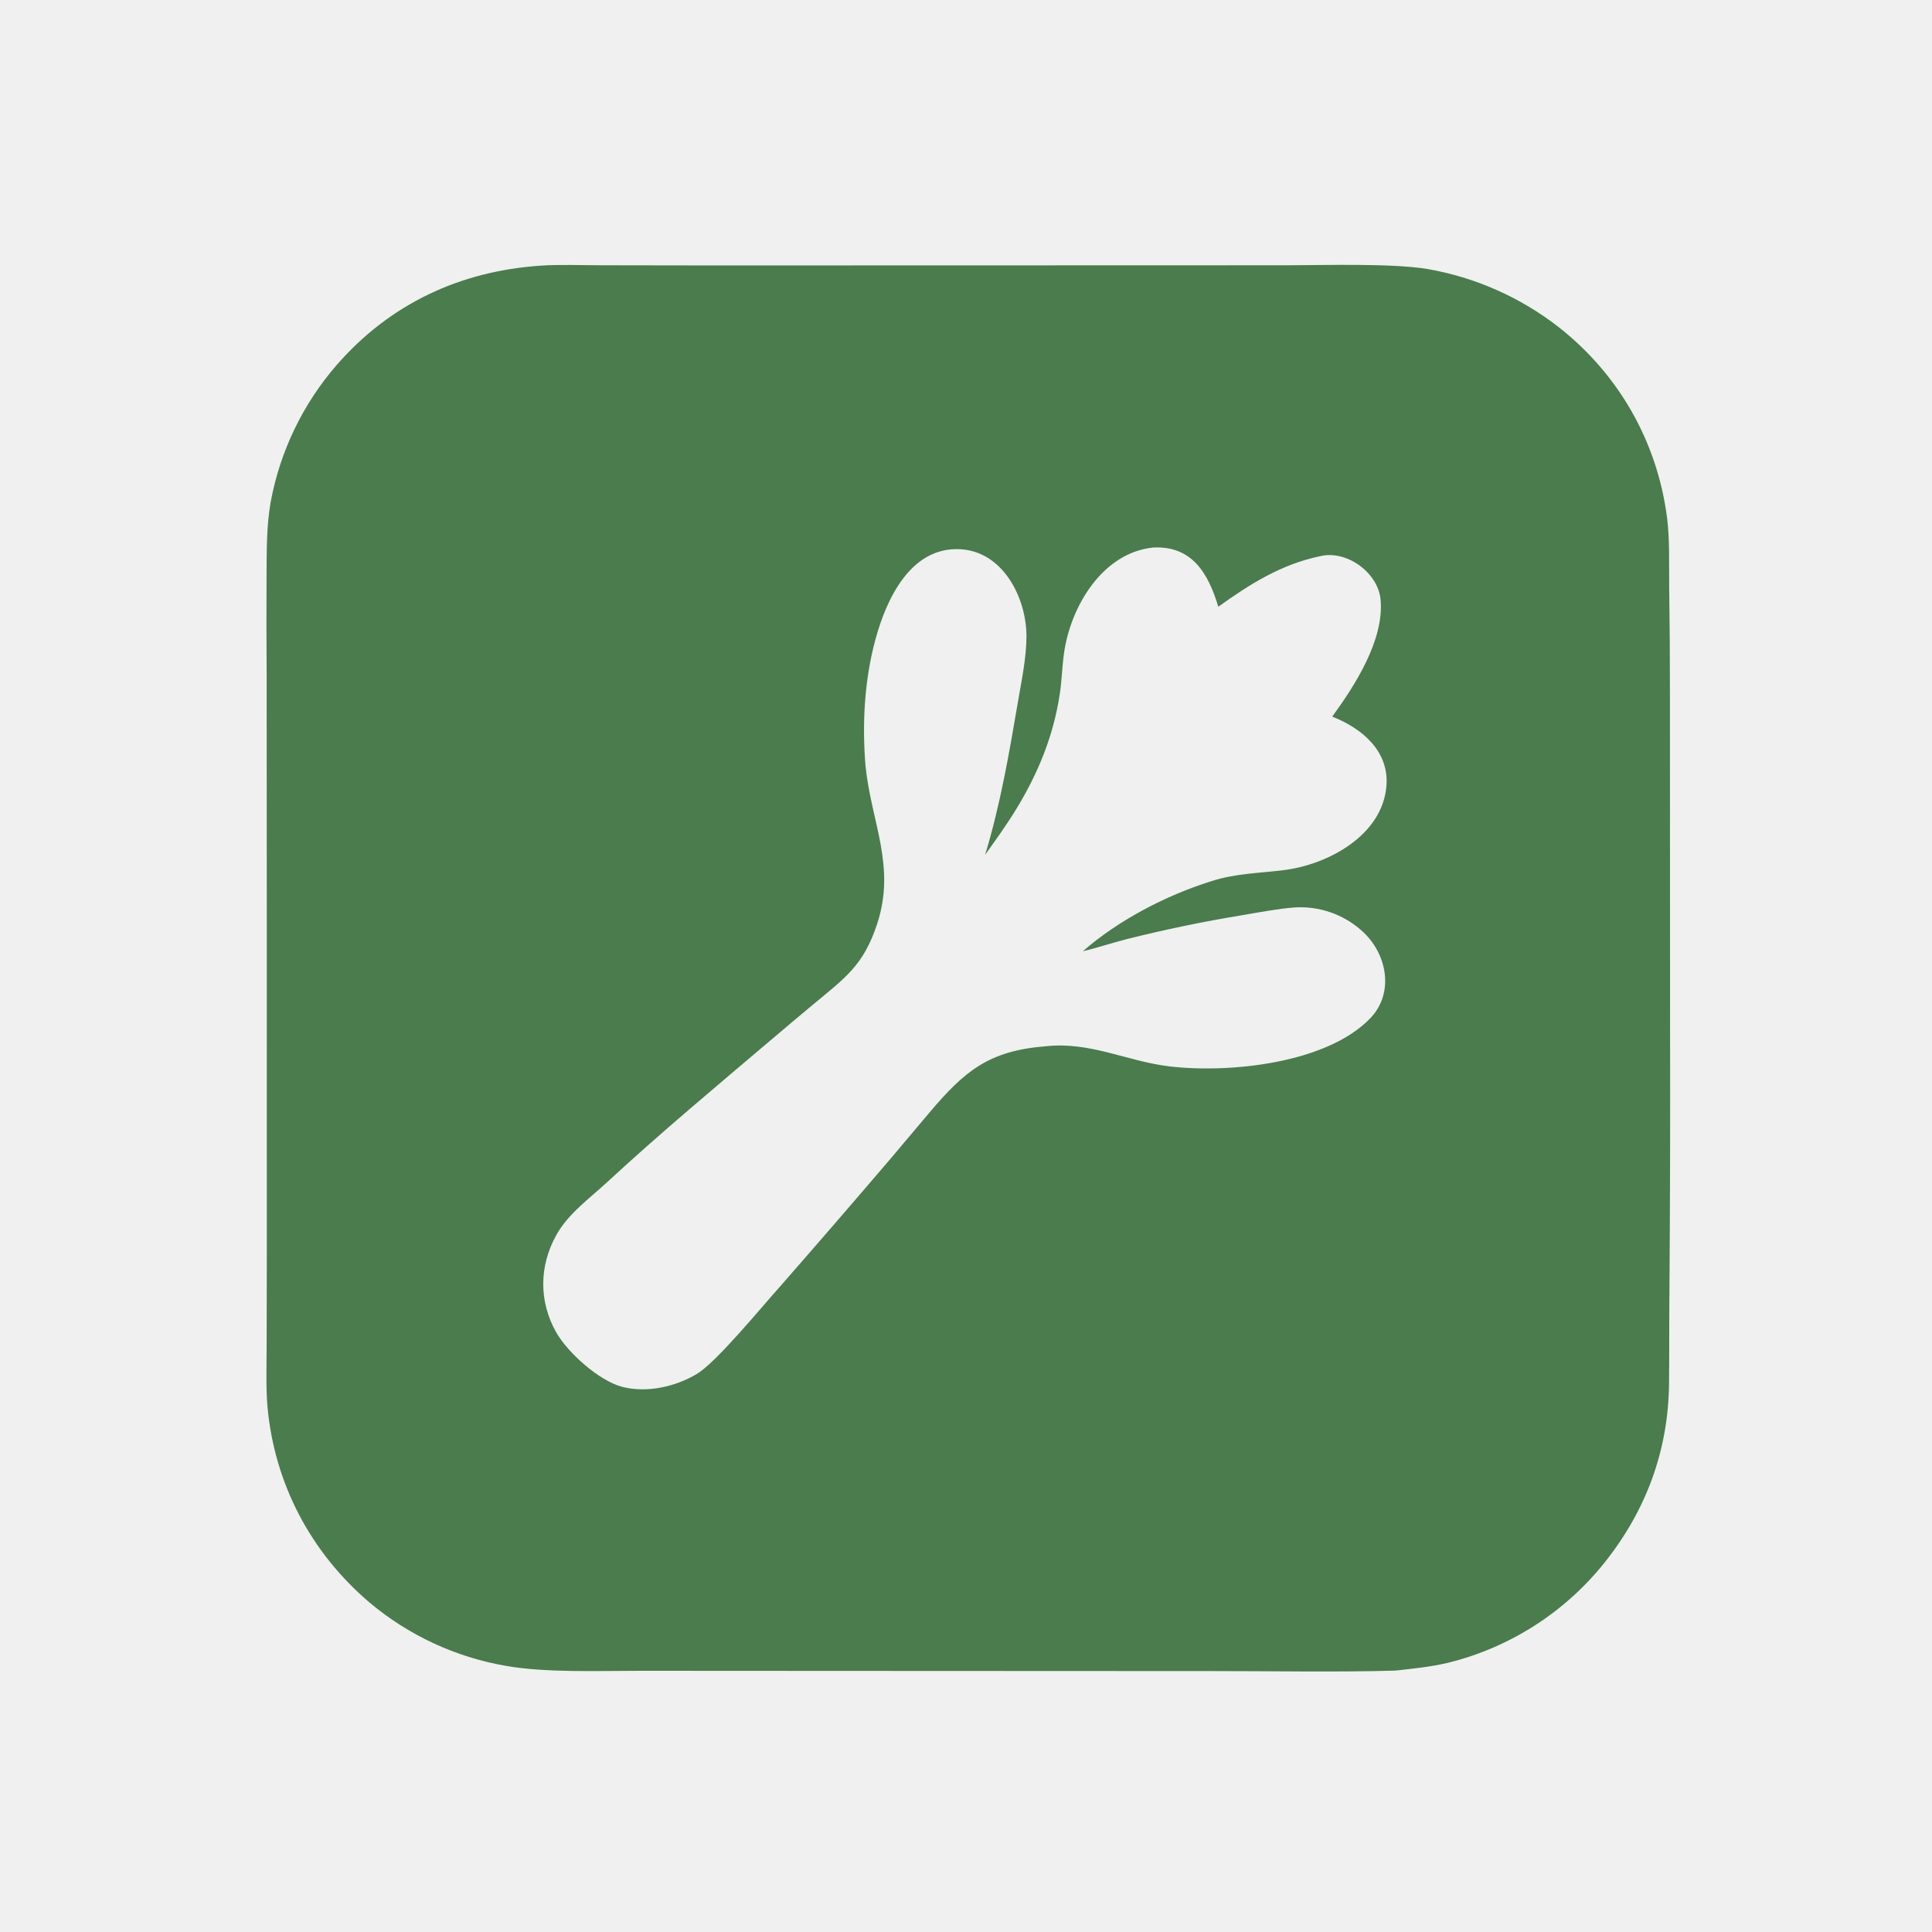
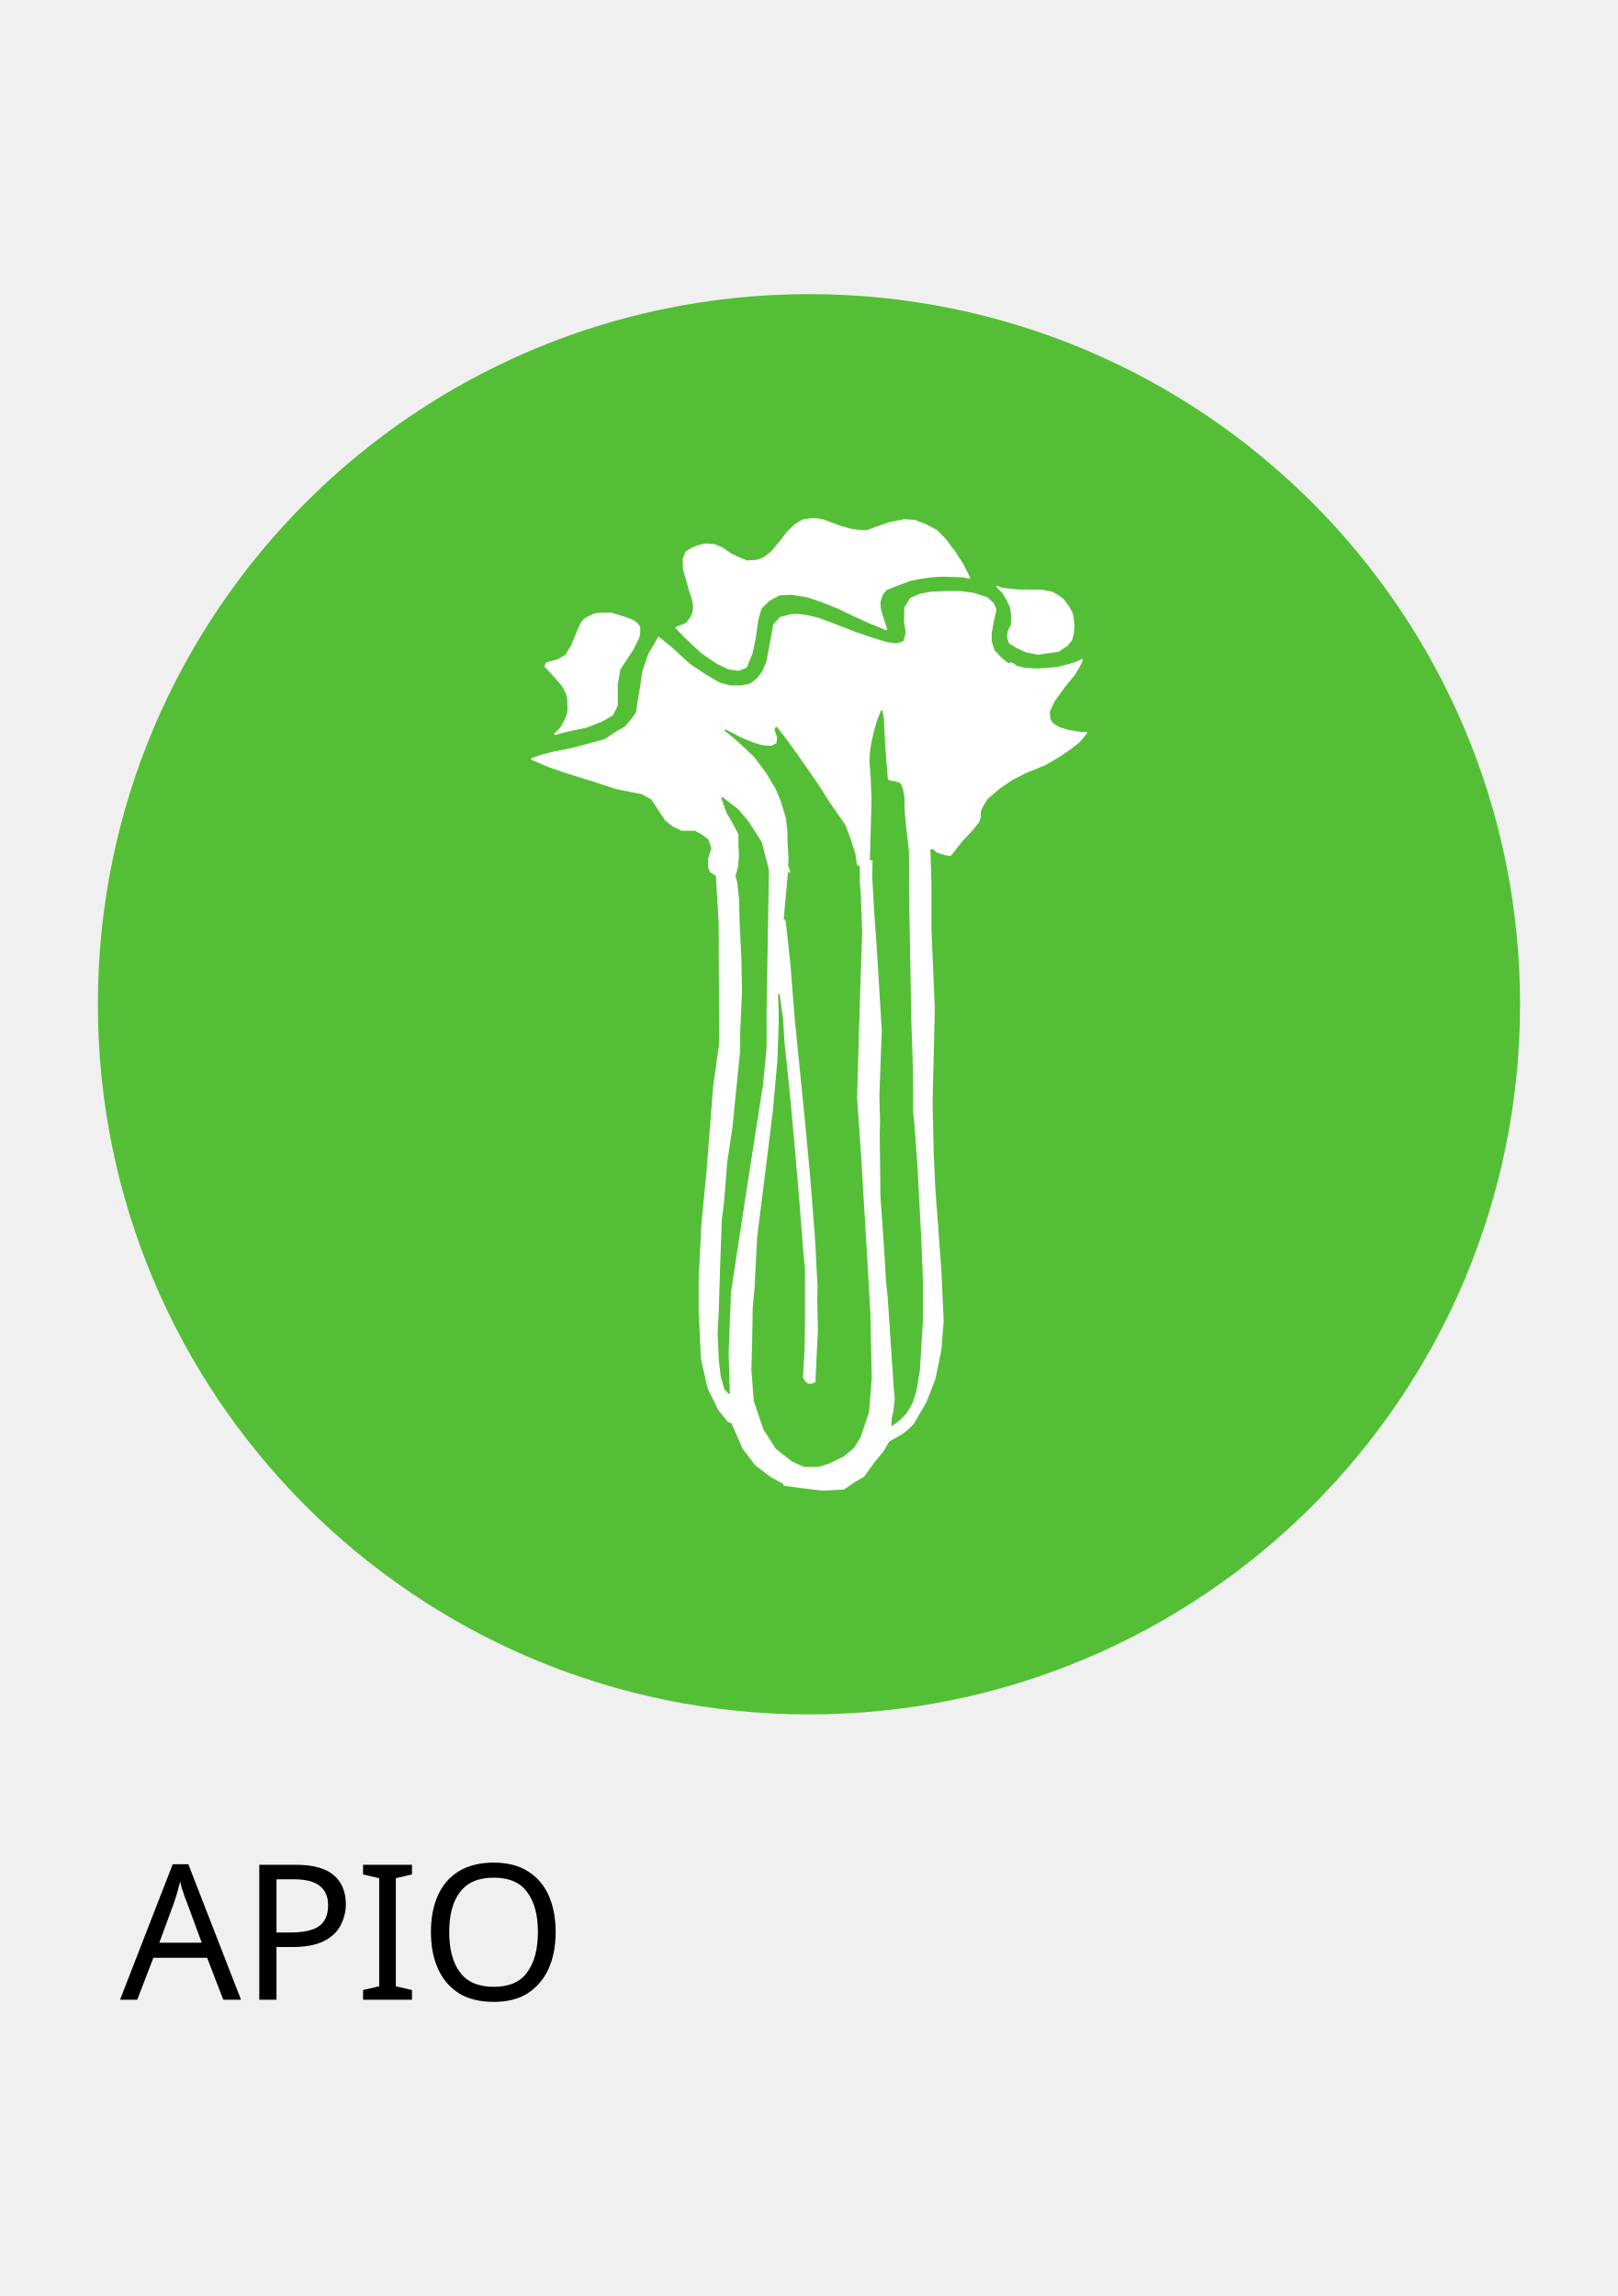
- <svg xmlns="http://www.w3.org/2000/svg" width="1024" height="1024" viewBox="0 0 1024 1024">
-   <path fill="#4A7C4E" d="M286.742 140.795C295.555 140.142 309.36 140.581 318.559 140.6L376.775 140.689L558.953 140.644L681.697 140.607C702.263 140.586 737.454 139.445 756.537 142.567C781.888 146.973 805.769 157.539 826.08 173.336C858.001 198.378 878.403 234.144 883.588 274.503C885.032 285.742 884.58 299.543 884.701 311.06C884.985 330.082 885.116 349.106 885.095 368.131L885.167 544.335C885.296 592.648 885.173 640.96 884.799 689.271C884.657 704.131 884.81 718.999 884.613 733.866C884.144 769.036 872.434 800.596 850.514 828.121C829.52 854.451 800.428 873.124 767.747 881.246C758.302 883.504 749.234 884.367 739.615 885.453C708.266 886.367 673.855 885.672 642.188 885.701L441.238 885.609L339.522 885.554C317.332 885.534 289.329 886.693 268.056 882.926C241.433 878.32 216.51 866.732 195.829 849.345C164.696 822.854 145.404 786.3 141.753 745.402C140.925 736.131 141.301 723.132 141.327 713.587L141.42 664.483L141.407 488.557L141.333 355.777C141.205 339.181 141.188 322.585 141.281 305.989C141.379 292.556 141.142 279.225 143.486 265.961C148.49 239.035 160.616 213.94 178.603 193.288C206.896 160.902 244.078 143.62 286.742 140.795ZM522.13 453.05C530.296 426.314 534.991 398.553 539.707 371C541.638 359.716 544.083 348.129 544.046 336.713C543.82 316.431 531.436 292.267 508.883 291.096C482.719 289.737 469.851 317.418 464.063 338.671C458.147 360.395 456.885 383.55 458.738 405.913C461.742 435.729 475.016 459.029 464.887 489.736C457.656 511.657 448.277 517.994 431.17 532.245C423.963 538.229 416.794 544.259 409.663 550.333C380.056 575.458 350.251 600.273 321.725 626.633C312.331 635.312 301.055 643.361 294.784 654.728C285.763 671.081 285.537 689.73 294.777 706.127C300.837 716.881 317.444 731.793 329.661 735.022C342.7 738.469 358.026 735.016 369.408 728.178C379.787 721.942 403.478 692.952 413.086 682.283C432.948 659.596 452.669 636.787 472.248 613.856L492.59 589.728C511.108 567.86 523.889 556.901 554.376 554.529C577.796 551.969 597.45 562.541 619.81 565.2C651.434 568.96 703.205 563.726 726.302 539.663C739.237 526.188 735.217 505.071 721.576 493.146C711.823 484.481 698.997 480.099 685.982 480.985C677.631 481.582 666.544 483.688 658.077 485.126C637.506 488.507 617.086 492.749 596.87 497.84C589.493 499.704 580.963 502.57 573.965 504.163C592.765 487.697 618.213 474.482 641.951 467.076C654.621 462.898 667.621 462.819 680.635 461.159C704.021 458.176 732.746 442.729 734.84 416.548C736.322 398.033 721.764 385.95 706.109 379.827C718.124 363.335 733.74 339.121 731.729 317.778C730.361 303.264 713.395 291.218 699.407 294.857C679.014 299.12 662.329 309.683 645.732 321.576C640.541 304.404 632.151 289.17 611.274 290.194C584.269 292.94 567.504 321.455 563.972 346.001C562.968 352.983 562.807 360.244 561.802 367.159C558.557 389.495 550.391 409.561 538.672 428.771C533.474 437.291 527.965 444.915 522.13 453.05Z" />
+ <svg xmlns="http://www.w3.org/2000/svg" width="262.205" height="372.047" id="svg4209" version="1.1">
+   <defs id="defs4211" />
+   <g id="layer1" transform="translate(0,-680.3149)">
+     <g id="g3071" transform="matrix(5.576633,0,0,5.576633,-1063.851,-974.9163)">
+       <text id="text4033-9-0" y="354.922" x="214.412" style="font-size:15px;font-style:normal;font-weight:normal;text-align:center;line-height:125%;letter-spacing:0px;word-spacing:0px;text-anchor:middle;fill:#000000;fill-opacity:1;stroke:none;font-family:Sans" xml:space="preserve">
+         <tspan style="font-size:5.5px" id="tspan4037-1-7" y="354.922" x="214.412">APIO</tspan>
+       </text>
+       <g transform="translate(1.069534,0)" id="g3060">
+         <path style="fill:#54bf36;fill-opacity:1;stroke:#54bf36;stroke-width:3;stroke-linecap:round;stroke-linejoin:round;stroke-miterlimit:4;stroke-opacity:1;stroke-dasharray:none;stroke-dashoffset:0" id="path3230-2-7" d="m 39.937,29.288 c 0,10.339 -8.222,18.72 -18.364,18.72 -10.142,0 -18.364,-8.381 -18.364,-18.72 0,-10.339 8.222,-18.72 18.364,-18.72 10.142,0 18.364,8.381 18.364,18.72 z" transform="matrix(1.040331,0,0,1.020515,190.7661,296.1082)" />
+         <g id="g4042" transform="translate(-165.2273,296.4312)">
+           <path id="path3262" d="m 386.128,18.564 -0.038,-0.324 -0.105,-0.21 -0.162,-0.219 -0.152,-0.114 -0.171,-0.095 -0.295,-0.057 -0.715,-0.009 -0.448,-0.048 -0.133,-0.057 0.162,0.162 0.105,0.171 0.124,0.248 0.038,0.257 -0.01,0.267 -0.086,0.191 -0.029,0.152 0.057,0.181 0.21,0.133 0.276,0.124 0.333,0.067 0.591,-0.086 0.248,-0.162 0.133,-0.162 0.048,-0.181 z" style="fill:#ffffff;fill-opacity:1;stroke:#ffffff;stroke-width:0.05;stroke-linecap:round;stroke-linejoin:round;stroke-miterlimit:4;stroke-opacity:1;stroke-dasharray:none" />
+           <path id="path4032" d="m 374.581,18.621 0.295,-0.114 0.124,-0.162 0.076,-0.152 0.019,-0.2 -0.038,-0.21 -0.086,-0.257 -0.114,-0.41 -0.057,-0.181 -0.01,-0.295 0.076,-0.21 0.152,-0.095 0.2,-0.086 0.219,-0.048 0.248,0.019 0.229,0.095 0.219,0.152 0.219,0.114 0.286,0.114 0.295,-0.019 0.21,-0.086 0.219,-0.171 0.276,-0.333 0.181,-0.238 0.219,-0.21 0.219,-0.133 0.295,-0.048 0.276,0.038 0.514,0.191 0.305,0.086 0.286,0.038 0.2,0 0.305,-0.114 0.333,-0.114 0.438,-0.086 0.305,0.019 0.314,0.124 0.324,0.171 0.238,0.248 0.295,0.391 0.219,0.343 0.191,0.381 -0.191,-0.038 -0.581,-0.019 -0.324,0.019 -0.295,0.038 -0.324,0.067 -0.391,0.143 -0.305,0.124 -0.124,0.143 -0.067,0.21 0,0.181 0.057,0.21 0.133,0.419 -0.495,-0.2 -0.419,-0.191 -0.495,-0.238 -0.534,-0.21 -0.343,-0.114 -0.476,-0.076 -0.343,0.019 -0.305,0.162 -0.238,0.238 -0.095,0.333 -0.076,0.543 -0.095,0.438 -0.162,0.391 -0.21,0.086 -0.286,-0.038 -0.343,-0.162 -0.467,-0.324 -0.495,-0.467 z" style="fill:#ffffff;fill-opacity:1;stroke:#ffffff;stroke-width:0.05;stroke-linecap:round;stroke-linejoin:round;stroke-miterlimit:4;stroke-opacity:1;stroke-dasharray:none" />
+           <path id="path3283" d="m 372.855,20.884 0,-0.587 0.074,-0.464 0.374,-0.571 0.173,-0.345 c 0.03,-0.072 0.039,-0.178 0.029,-0.316 -0.089,-0.151 -0.206,-0.187 -0.32,-0.237 l -0.508,-0.158 c -0.199,0.014 -0.42,-0.018 -0.557,0.069 -0.314,0.139 -0.262,0.205 -0.335,0.296 l -0.242,0.587 -0.173,0.276 -0.242,0.138 -0.316,0.084 c -0.019,0.055 -0.069,0.103 0.01,0.133 l 0.311,0.345 c 0.155,0.167 0.281,0.349 0.305,0.582 l 0.006,0.311 c -0.024,0.199 -0.125,0.351 -0.212,0.512 l -0.173,0.173 0.414,-0.104 0.493,-0.103 0.438,-0.173 0.311,-0.173 z" style="fill:#ffffff;fill-opacity:1;stroke:#ffffff;stroke-width:0.05;stroke-linecap:round;stroke-linejoin:round;stroke-miterlimit:4;stroke-opacity:1;stroke-dasharray:none" />
+           <path id="path3265" d="m 374.07,18.915 -0.279,0.479 -0.177,0.515 -0.064,0.451 -0.064,0.386 -0.048,0.338 -0.145,0.209 -0.193,0.225 -0.209,0.113 -0.386,0.258 -0.37,0.097 -0.531,0.145 -0.564,0.113 -0.386,0.097 -0.274,0.097 0.531,0.225 0.515,0.177 0.58,0.177 0.837,0.274 0.741,0.145 0.29,0.161 0.403,0.612 0.225,0.177 0.241,0.113 0.386,0 0.209,0.113 0.193,0.145 0.097,0.274 -0.097,0.306 0,0.241 0.048,0.129 0.177,0.113 0.081,1.368 0.016,3.51 -0.177,1.272 -0.193,2.479 -0.145,1.481 -0.081,1.594 0,0.95 0.064,1.385 0.193,0.853 0.306,0.628 0.274,0.338 0.113,0.048 0.322,0.741 0.37,0.483 0.451,0.338 0.354,0.193 0.016,0.048 0.451,0.064 0.644,0.081 0.628,-0.032 0.258,-0.177 0,0 0.322,-0.193 0.29,-0.402 0.274,-0.338 0.161,-0.274 c 0.225,-0.148 0.373,-0.156 0.717,-0.516 l 0.362,-0.627 0.258,-0.66 0.177,-0.853 0.064,-0.837 -0.064,-1.417 -0.097,-1.336 -0.081,-1.079 -0.048,-1.046 -0.032,-1.465 0.064,-2.721 -0.097,-2.318 0,-1.32 -0.032,-1.014 0.108,-0.022 0.119,0.109 0.218,0.069 0.149,0.03 0.059,-0.059 0.268,-0.347 0.327,-0.347 0.178,-0.228 0.04,-0.139 0,-0.139 0.03,-0.099 0.168,-0.287 0.357,-0.307 0.377,-0.258 0.436,-0.218 0.515,-0.208 0.426,-0.248 0.317,-0.218 0.228,-0.178 0.129,-0.139 0.109,-0.139 -0.178,0 -0.347,-0.059 -0.287,-0.089 -0.178,-0.119 -0.079,-0.129 -0.02,-0.218 0.149,-0.317 0.317,-0.436 0.268,-0.327 0.109,-0.178 0.079,-0.149 0.04,-0.099 -0.159,0.079 -0.258,0.079 -0.317,0.079 -0.307,0.02 -0.258,0.02 -0.357,-0.02 -0.248,-0.059 c 0,0 -0.178,-0.159 -0.178,-0.079 0,0.079 -0.278,-0.168 -0.278,-0.168 l -0.198,-0.208 -0.089,-0.268 0,-0.258 0.079,-0.416 0.059,-0.258 -0.079,-0.178 -0.168,-0.159 -0.396,-0.129 -0.377,-0.05 -0.476,0 -0.387,0.02 -0.317,0.059 -0.268,0.119 -0.159,0.258 -0.01,0.396 0.05,0.327 -0.069,0.268 -0.188,0.069 -0.317,-0.03 -0.476,-0.149 -0.466,-0.159 -0.555,-0.218 -0.505,-0.188 -0.347,-0.079 -0.248,-0.03 -0.198,0.01 -0.297,0.079 -0.188,0.208 -0.059,0.337 -0.079,0.426 -0.059,0.317 -0.109,0.258 -0.159,0.218 -0.218,0.168 -0.248,0.059 -0.337,0 -0.327,-0.089 -0.406,-0.238 -0.446,-0.297 -0.327,-0.297 -0.238,-0.218 -0.248,-0.198 z" style="fill:#ffffff;fill-opacity:1;stroke:#ffffff;stroke-width:0.05;stroke-linecap:round;stroke-linejoin:round;stroke-miterlimit:4;stroke-opacity:1;stroke-dasharray:none" />
+           <path id="path4036" d="m 380.707,23.052 -0.079,-0.981 -0.04,-0.813 -0.04,-0.208 -0.109,0.277 -0.089,0.307 -0.069,0.297 -0.05,0.327 -0.01,0.268 0.03,0.377 0.03,0.714 -0.02,0.704 -0.03,1.041 0.079,-0.01 -0.01,0.496 0.04,0.753 0.03,0.456 0.059,0.832 0.149,2.448 -0.04,1.06 -0.03,0.842 0.02,0.723 -0.01,0.396 0.02,1.774 0.109,1.566 0.05,0.882 0.05,0.476 0.178,2.656 0.03,0.307 -0.04,0.377 -0.05,0.208 -0.01,0.188 0.218,-0.168 0.178,-0.188 0.089,-0.139 0.089,-0.159 0.109,-0.357 0.099,-0.595 0.089,-1.487 0,-1.041 -0.05,-1.269 -0.069,-1.328 -0.05,-0.892 -0.079,-1.1 -0.04,-0.377 0,-0.961 -0.02,-0.773 -0.03,-0.852 -0.069,-3.806 0,-1.169 -0.04,-0.357 -0.05,-0.426 -0.04,-0.446 0,-0.327 -0.04,-0.238 -0.04,-0.119 -0.05,-0.069 -0.069,-0.02 -0.109,-0.03 -0.059,0 z" style="fill:#54bf36;fill-opacity:1;stroke:#54bf36;stroke-width:0.05;stroke-linecap:round;stroke-linejoin:round;stroke-miterlimit:4;stroke-opacity:1;stroke-dasharray:none" />
+           <path id="path4038" d="m 376.01,21.605 0.436,0.228 0.387,0.159 0.238,0.069 0.278,0.02 0.168,-0.089 0.02,-0.188 -0.079,-0.218 0.03,-0.059 0.248,0.317 0.347,0.476 0.605,0.872 0.327,0.515 0.456,0.654 0.159,0.426 0.129,0.406 0.05,0.347 0.079,0.03 0,0.416 0.03,0.406 0.04,1.07 -0.069,2.091 -0.079,2.725 0.109,1.566 0.188,3.142 0.089,1.546 0.04,1.893 -0.079,0.991 -0.248,0.733 -0.188,0.297 -0.287,0.238 -0.406,0.198 -0.307,0.099 -0.426,0 -0.337,-0.149 -0.466,-0.367 -0.357,-0.555 -0.278,-0.823 -0.069,-0.902 0.02,-0.723 0.02,-1.08 0.05,-0.545 0.079,-1.516 0.218,-1.734 0.238,-1.933 0.129,-1.427 0.03,-0.793 0.01,-0.347 0,-0.327 -0.02,-0.466 0.099,0.704 0.04,0.674 0.089,0.852 0.069,0.664 0.159,1.744 0.119,1.407 0.109,1.397 0.05,0.555 0,0.892 0,0.535 -0.01,0.842 -0.05,0.862 0.089,0.139 0.099,0.059 0.129,-0.01 0.109,-0.069 -0.01,-0.069 0.069,-1.447 -0.02,-0.862 0.01,-0.387 -0.079,-1.487 -0.139,-1.754 -0.149,-1.586 -0.297,-2.973 -0.129,-1.625 -0.129,-1.169 -0.02,-0.089 -0.04,-0.01 0.119,-1.328 0.089,0.03 -0.03,-0.099 -0.05,-0.149 0.01,-0.238 -0.03,-0.466 0,-0.258 -0.04,-0.396 -0.139,-0.476 -0.168,-0.406 -0.278,-0.466 -0.357,-0.476 -0.337,-0.317 -0.228,-0.208 z" style="fill:#54bf36;fill-opacity:1;stroke:#54bf36;stroke-width:0.05;stroke-linecap:round;stroke-linejoin:round;stroke-miterlimit:4;stroke-opacity:1;stroke-dasharray:none" />
+           <path id="path4040" d="m 376.112,40.862 -0.035,-1.172 0.069,-1.758 0.483,-3.171 0.448,-2.861 0.103,-1.069 0,-0.793 0,-0.276 0.069,-4.102 -0.207,-0.793 -0.172,-0.276 -0.216,-0.332 -0.293,-0.345 -0.448,-0.345 0.155,0.431 0.172,0.293 0.172,0.328 0,0.345 0.017,0.31 -0.035,0.328 -0.069,0.241 0.052,0.172 0.052,0.5 0.017,0.655 0.052,1.086 0.017,0.931 -0.052,1.189 0,0.517 -0.224,2.241 -0.155,1.034 -0.086,1.103 -0.069,0.552 -0.052,1.431 -0.035,1.172 -0.035,0.724 0.035,0.758 0.052,0.448 0.103,0.379 z" style="fill:#54bf36;fill-opacity:1;stroke:#54bf36;stroke-width:0.05;stroke-linecap:round;stroke-linejoin:round;stroke-miterlimit:4;stroke-opacity:1;stroke-dasharray:none" />
+         </g>
+       </g>
+     </g>
+   </g>
</svg>
